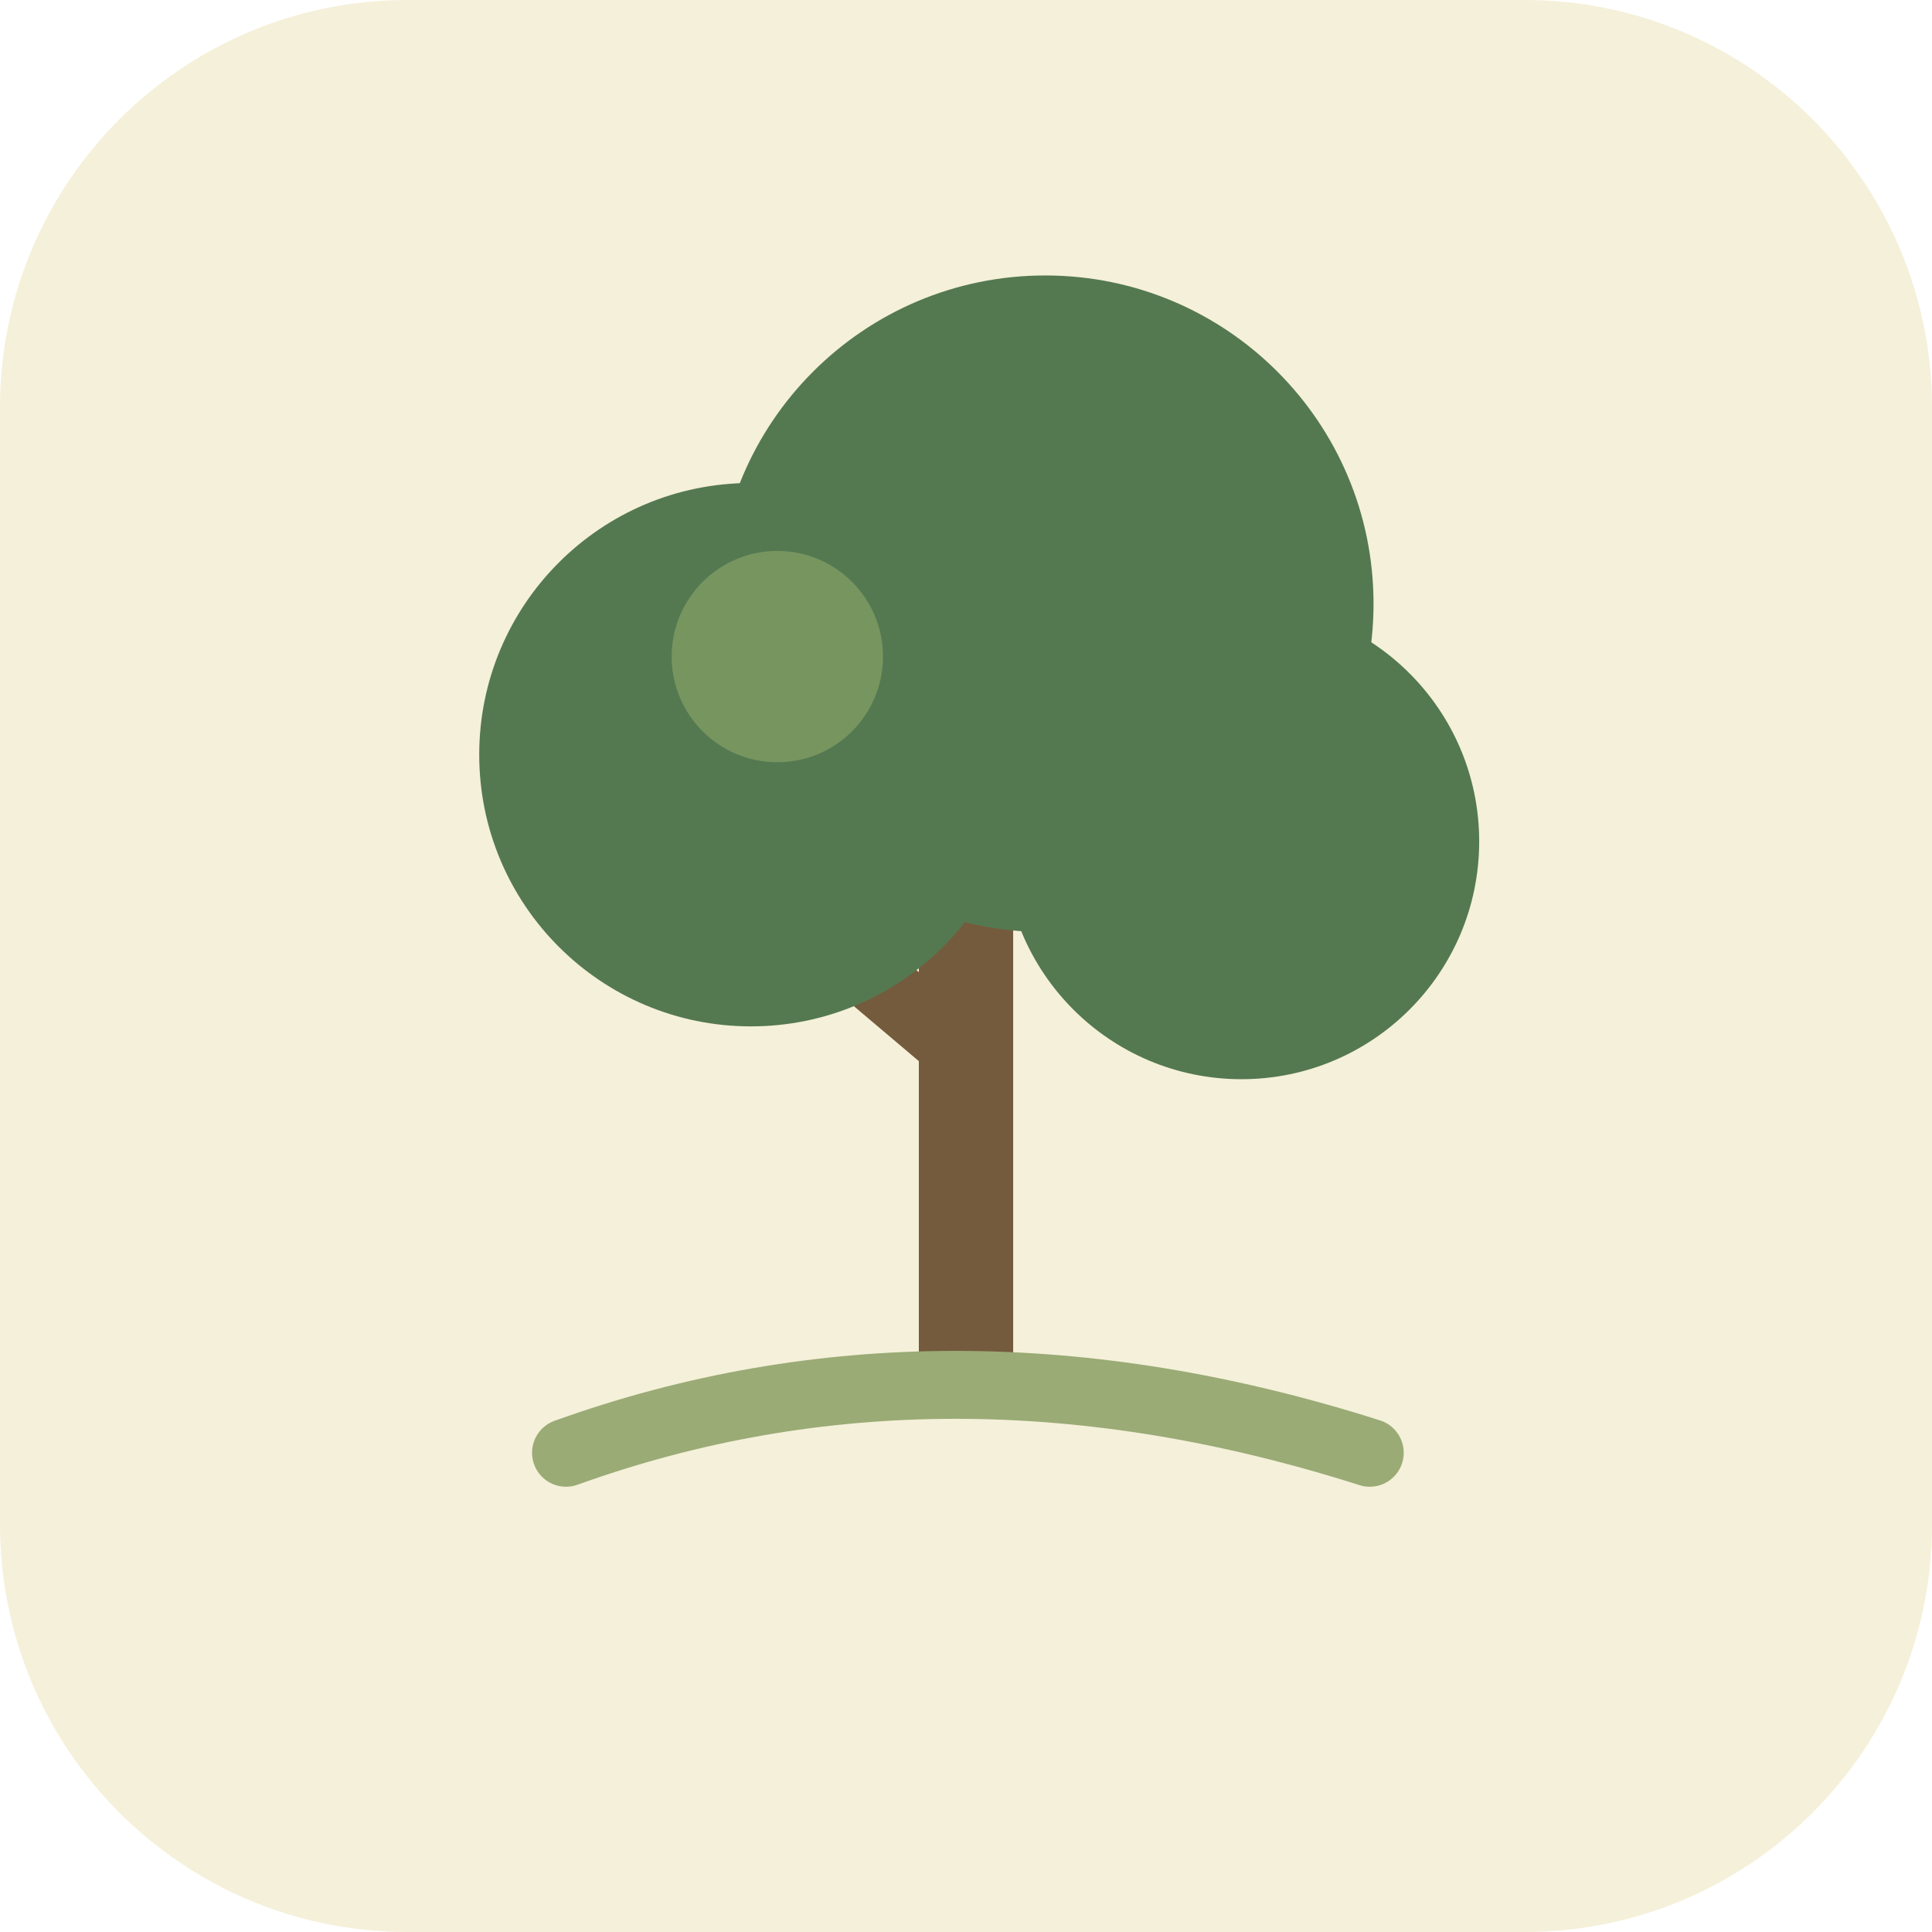
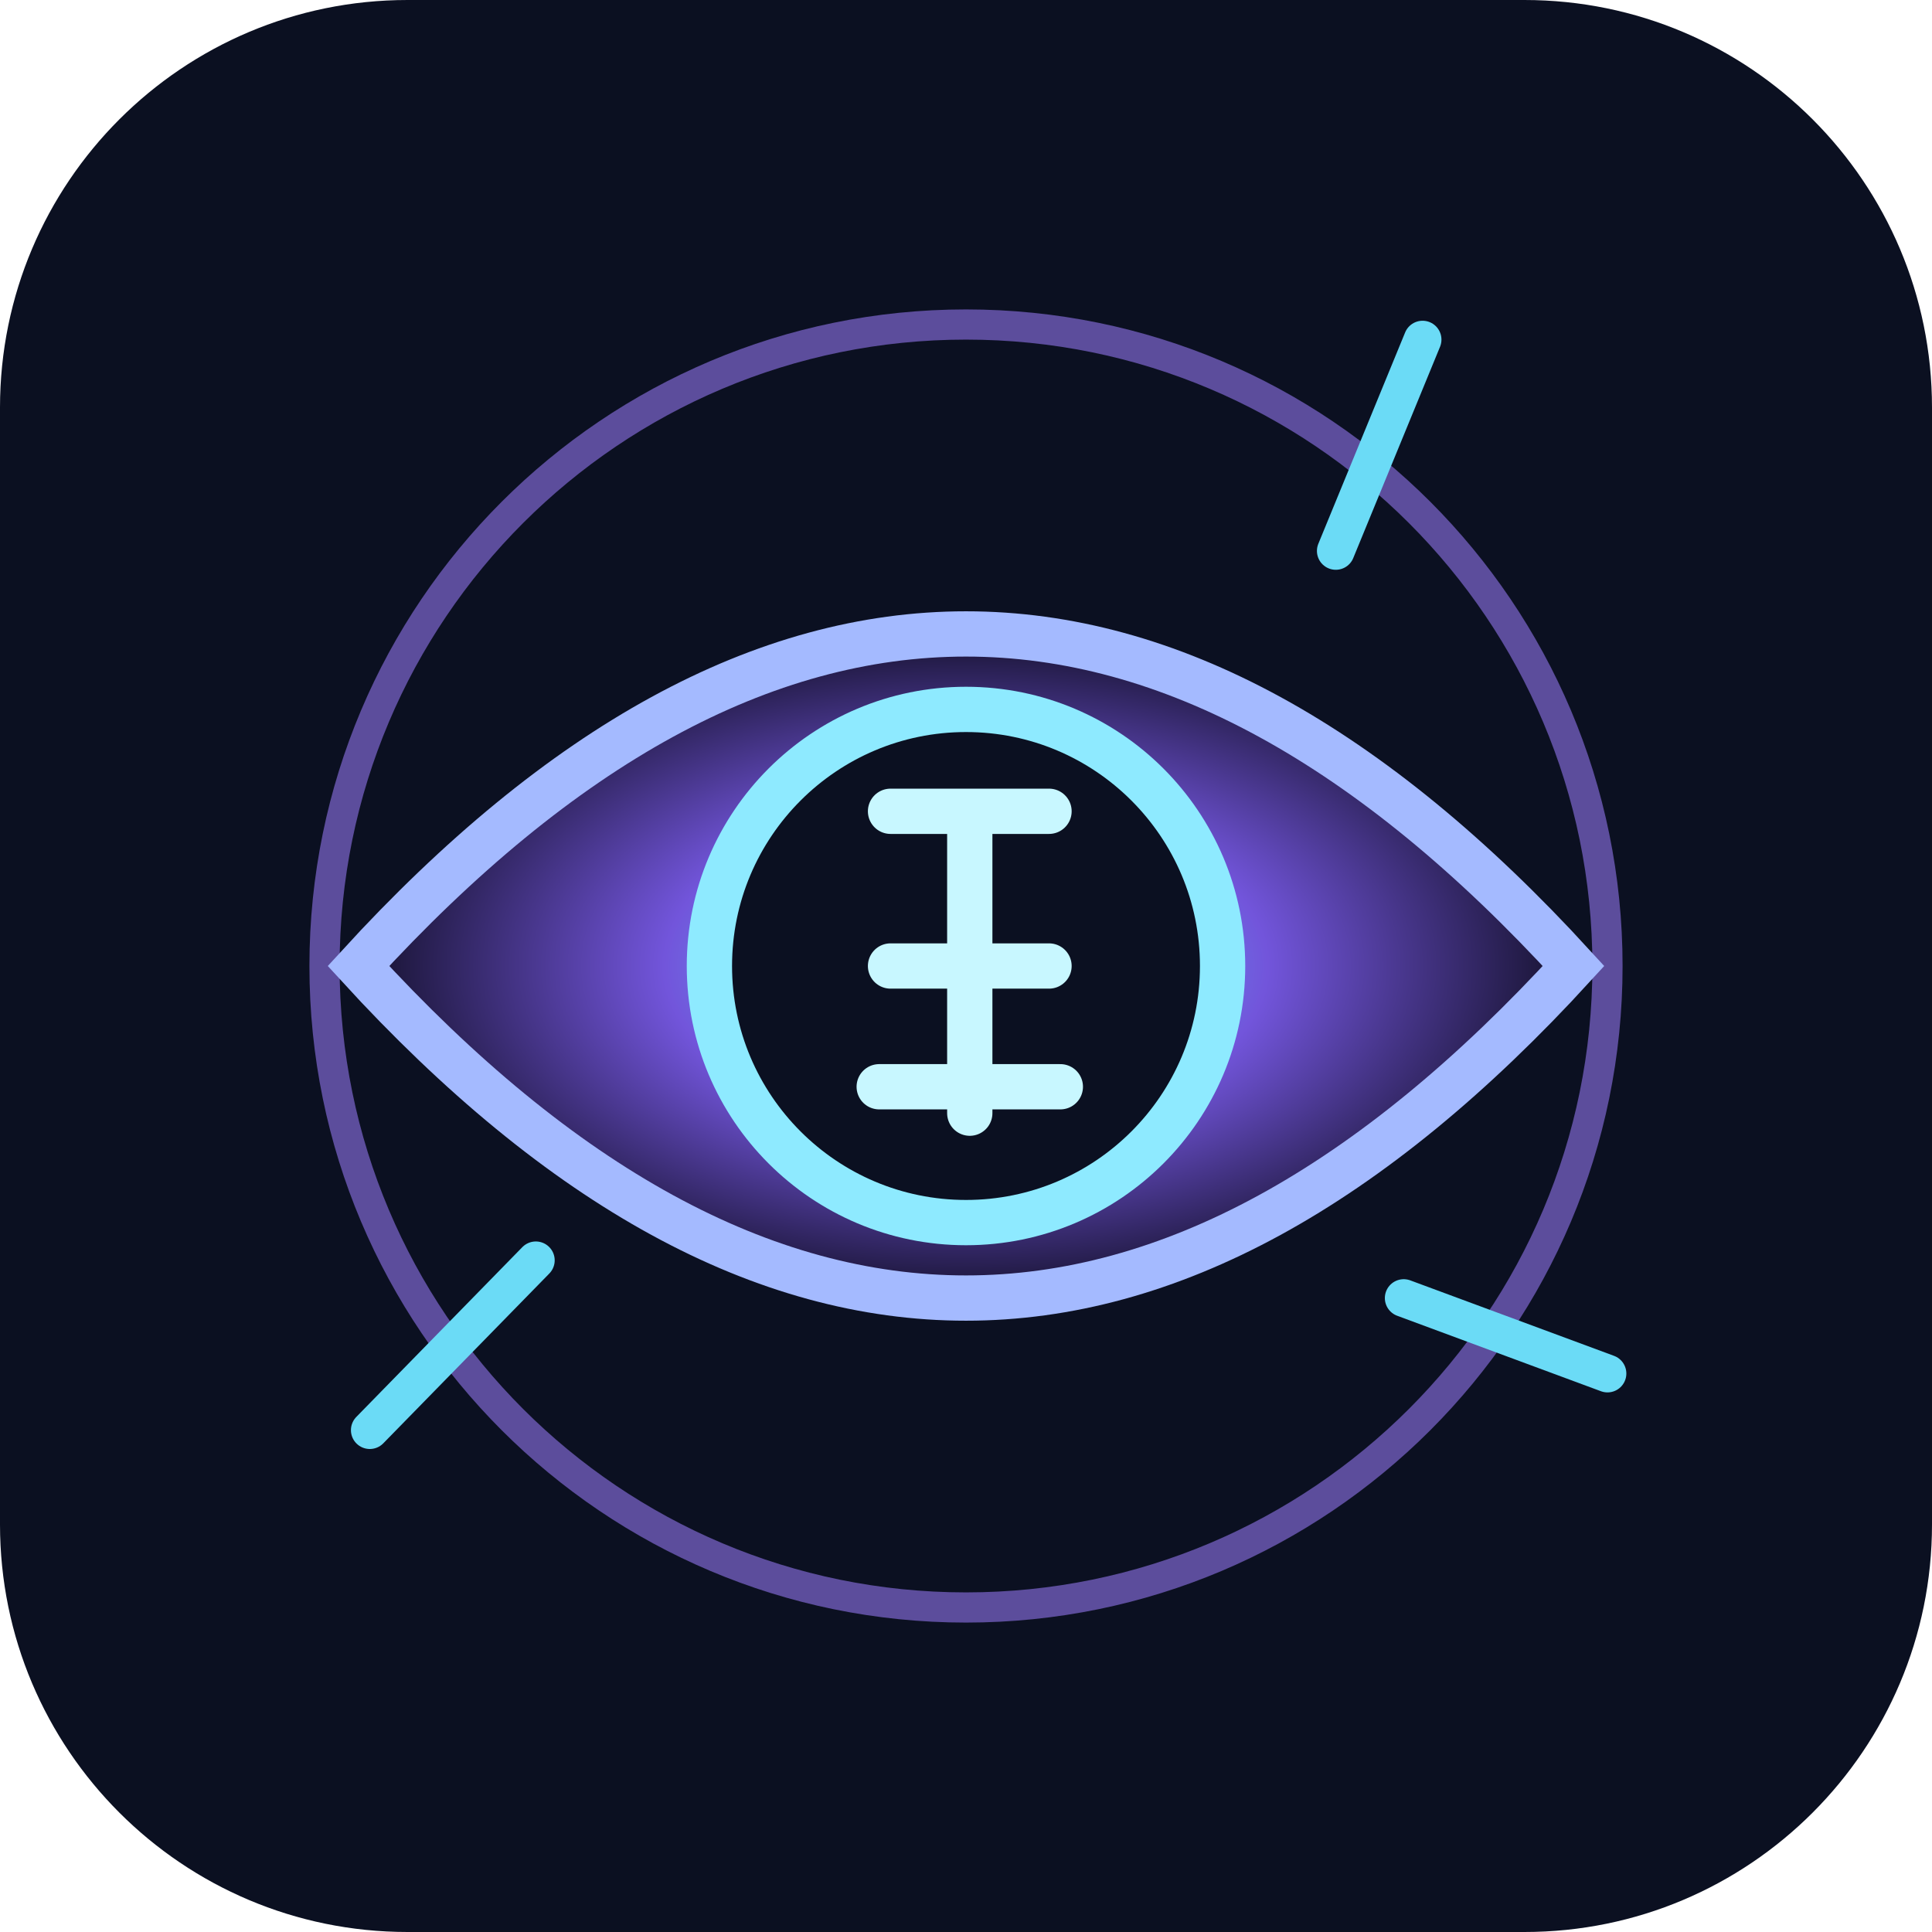
<svg xmlns="http://www.w3.org/2000/svg" viewBox="0 0 512 512">
-   <rect width="512" height="512" rx="108" fill="#f5f0d9" />
-   <path d="M256 370V180" stroke="#755b3d" stroke-width="25" />
-   <path d="m256 280-65-55m65 20 65-55" stroke="#755b3d" stroke-width="18" />
-   <g fill="#547951">
-     <circle cx="199" cy="200" r="72" />
-     <circle cx="277" cy="160" r="87" />
-     <circle cx="329" cy="223" r="63" />
-   </g>
-   <path d="M150 385q100-36 213 0" fill="none" stroke="#9aab76" stroke-width="18" stroke-linecap="round" />
-   <circle cx="206" cy="174" r="28" fill="#77955f" />
+   <defs>
+     <radialGradient id="a">
+       <stop stop-color="#53d9ff" />
+       <stop offset=".5" stop-color="#7255db" />
+       <stop offset="1" stop-color="#16122f" />
+     </radialGradient>
+   </defs>
+   <rect width="512" height="512" rx="108" fill="#0b1021" />
+   <circle cx="256" cy="256" r="170" fill="none" stroke="#5c4d9c" stroke-width="8" />
+   <path d="M95 256Q256 80 417 256Q256 432 95 256Z" fill="url(#a)" stroke="#a4baff" stroke-width="12" />
+   <circle cx="256" cy="256" r="68" fill="#0b1021" stroke="#8eeaff" stroke-width="12" />
+   <path d="M236 215h42m-42 41h42m-21-41v80m-24-7h48" stroke="#c8f7ff" stroke-width="12" stroke-linecap="round" />
+   <path d="m377 90-23 56m72 218-54-20M98 379l44-45" stroke="#6bdbf6" stroke-width="10" stroke-linecap="round" />
</svg>
